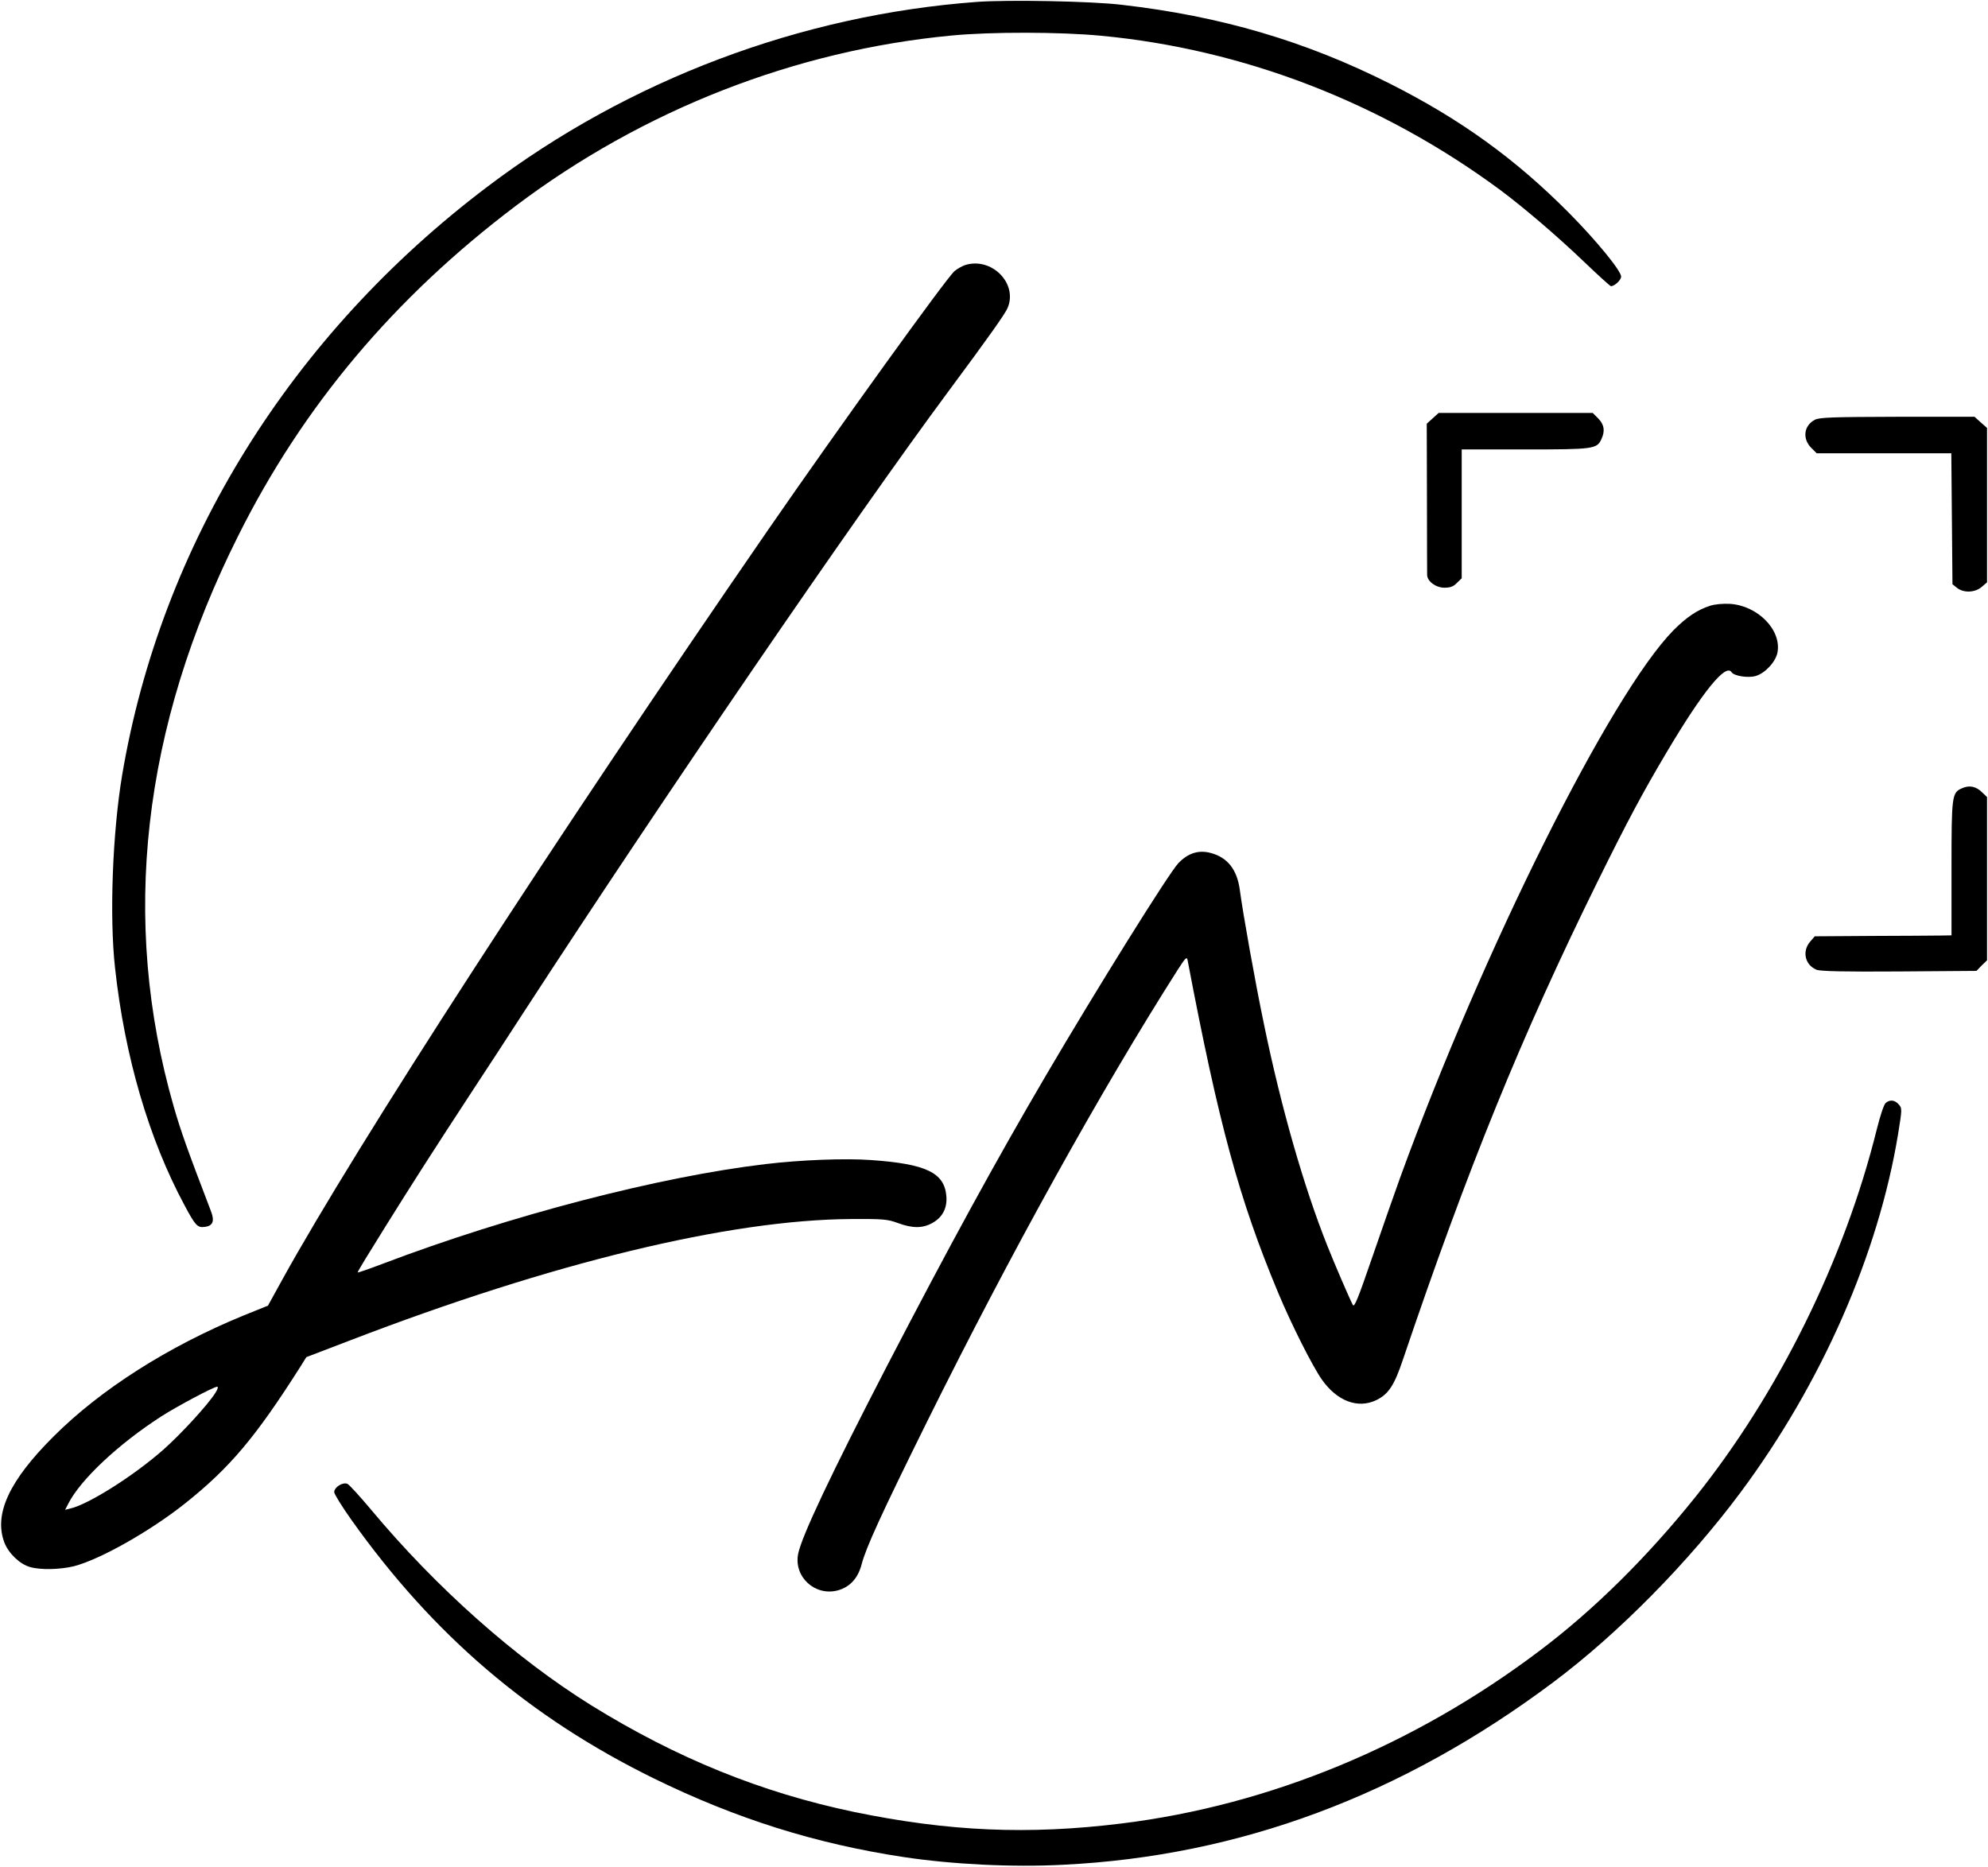
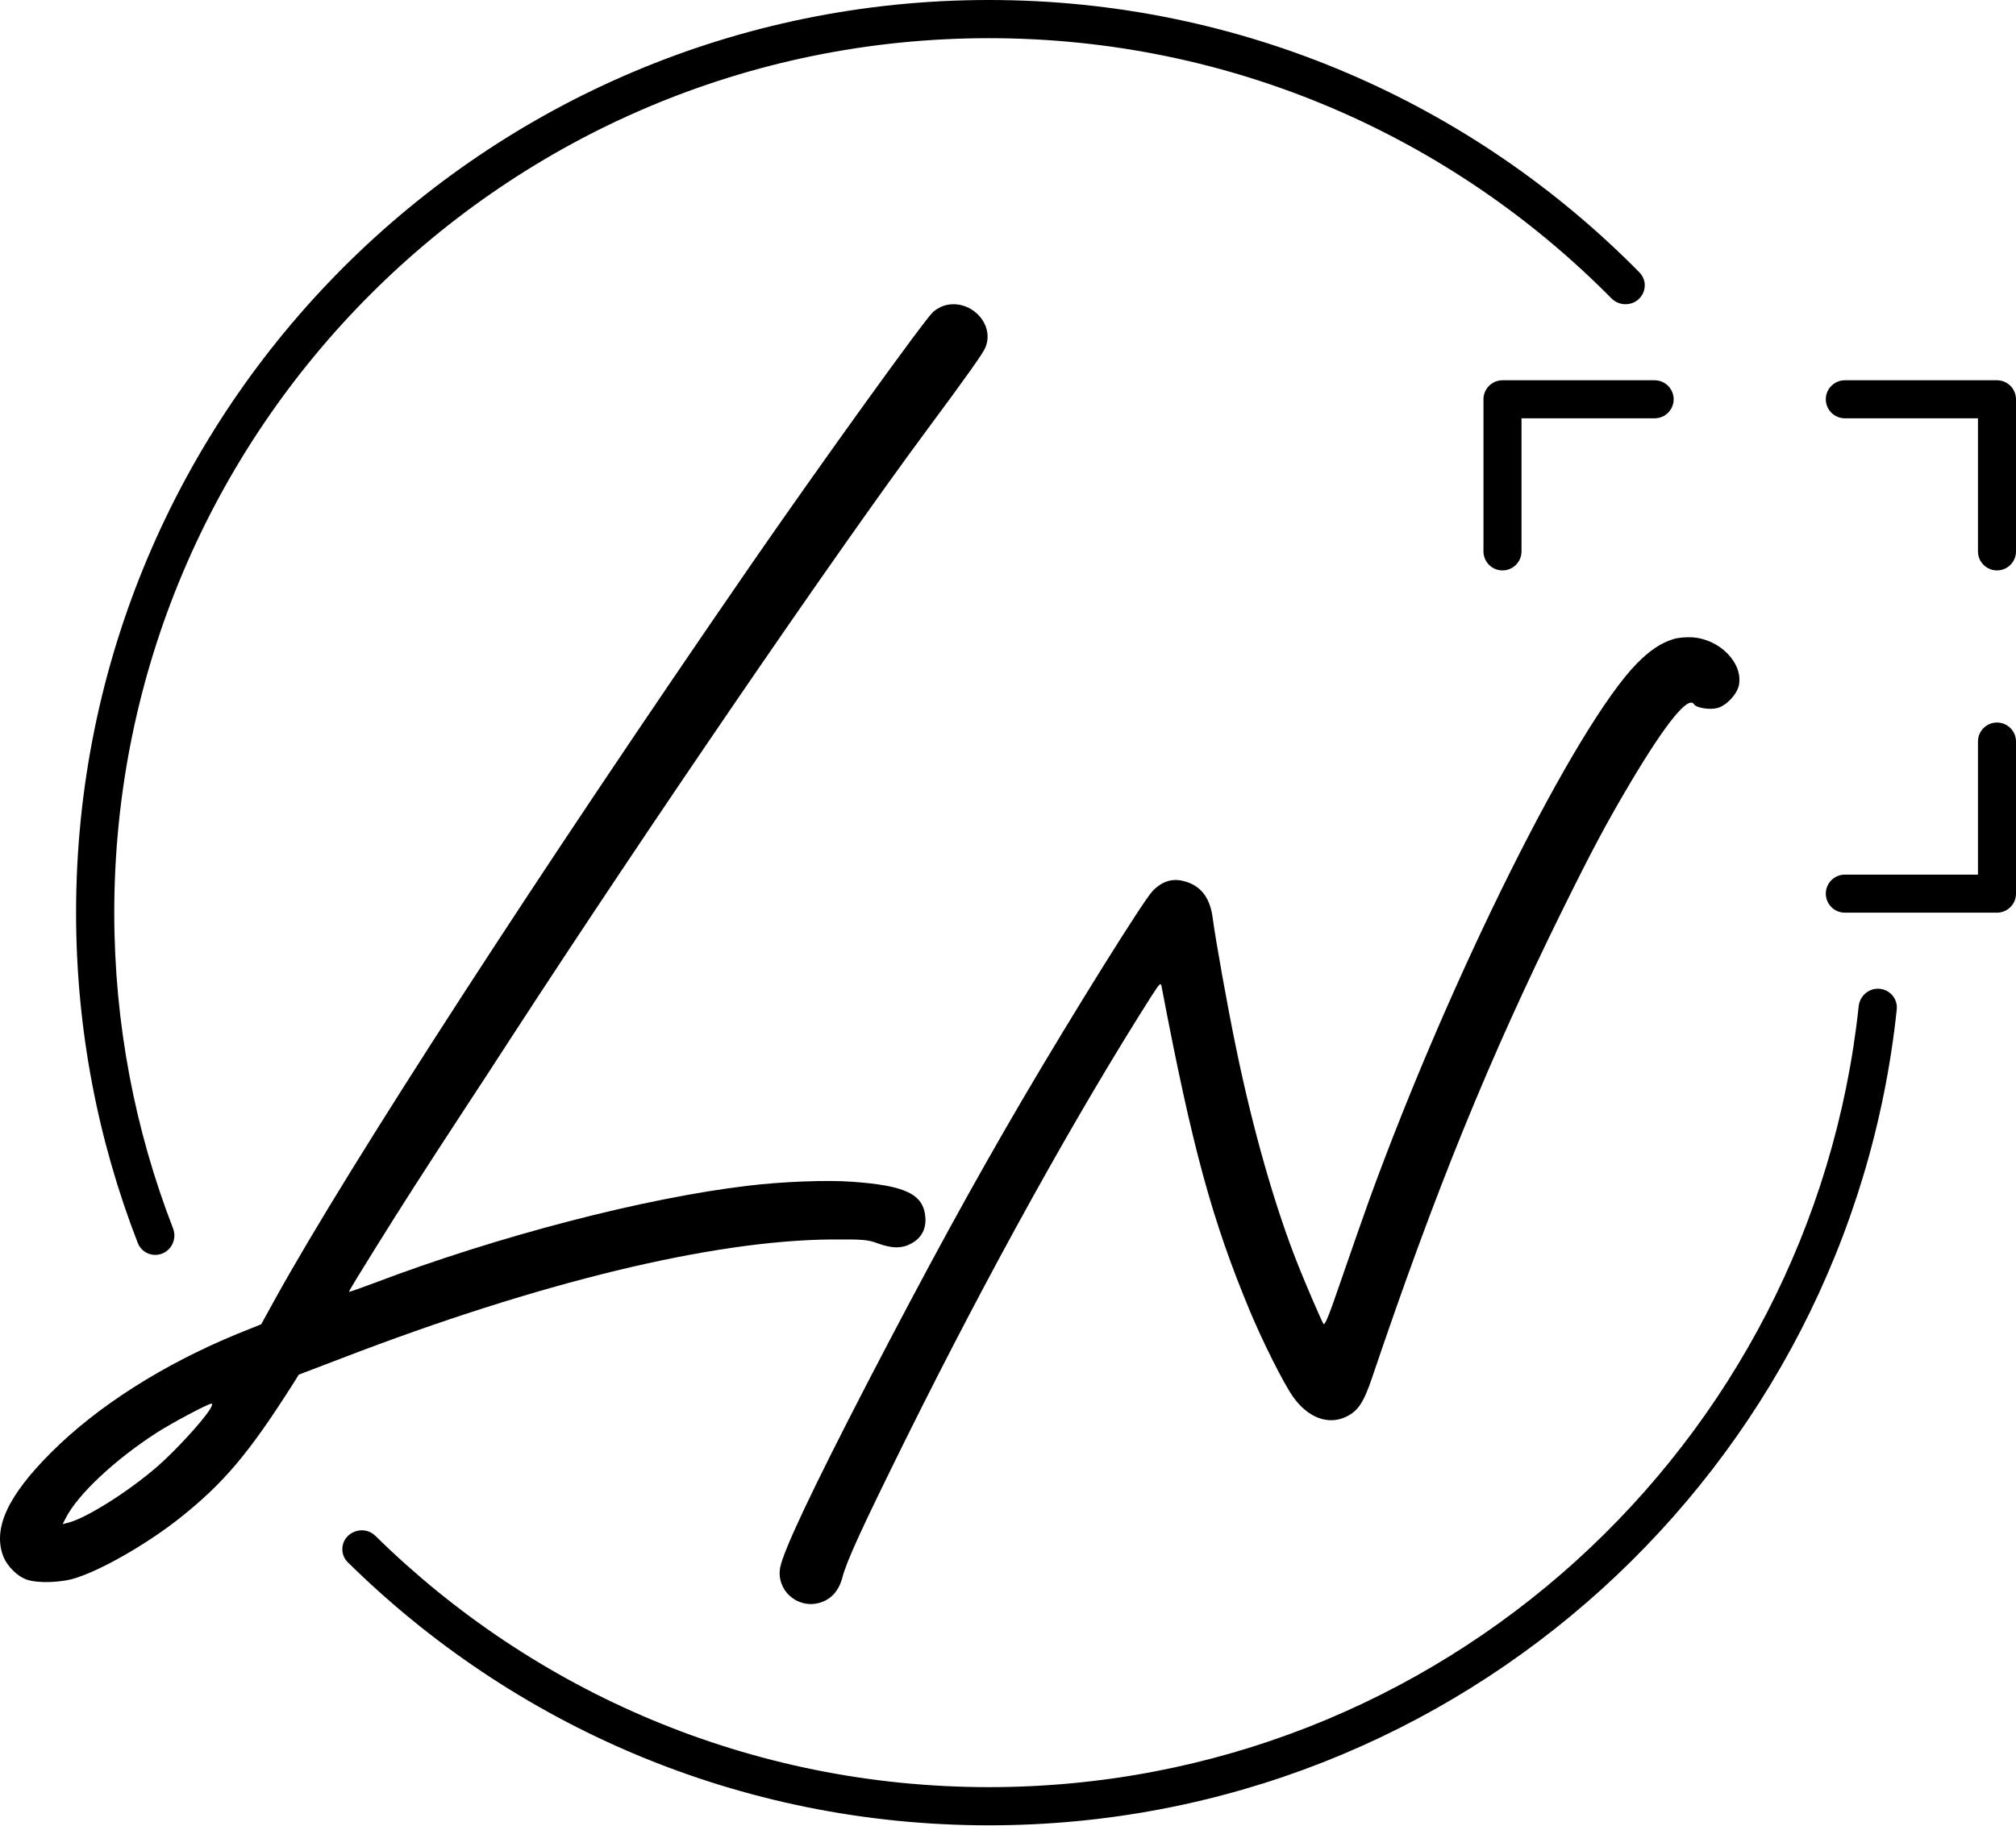
- <svg xmlns="http://www.w3.org/2000/svg" viewBox="141 93 1035 972" fill="currentColor">
-   <g transform="translate(0 1142) scale(0.1 -0.1)">
-     <path d="M6495 10480 c-916 -68 -1811 -405 -2546 -961 -1024 -773 -1700 -1862 -1903 -3064 -50 -299 -67 -736 -37 -1005 50 -459 176 -891 362 -1236 56 -105 67 -117 105 -112 42 5 52 30 33 80 -124 324 -157 416 -195 548 -278 969 -165 1971 337 2972 337 674 812 1239 1444 1716 663 500 1455 810 2269 887 207 20 567 19 777 -1 744 -70 1463 -348 2078 -802 125 -93 299 -242 438 -375 73 -70 136 -127 140 -127 19 0 53 32 53 50 0 30 -131 190 -272 332 -279 281 -564 487 -933 673 -439 221 -880 351 -1395 410 -157 19 -595 27 -755 15z" />
-     <path d="M6435 9110 c-16 -5 -42 -20 -56 -32 -44 -39 -598 -808 -971 -1348 -1117 -1620 -2142 -3203 -2528 -3902 l-75 -136 -129 -52 c-391 -161 -741 -383 -987 -629 -232 -231 -312 -405 -256 -553 22 -56 81 -113 134 -127 55 -16 155 -13 227 4 136 35 395 181 578 326 235 187 368 345 603 715 l30 48 230 88 c1048 403 1971 627 2605 631 168 1 191 -1 245 -21 76 -28 129 -28 180 1 52 29 77 77 72 139 -10 122 -105 168 -391 188 -133 10 -368 1 -551 -21 -551 -65 -1332 -268 -1990 -518 -71 -27 -131 -48 -133 -46 -2 2 64 110 146 241 141 226 238 378 463 722 54 81 170 260 259 397 723 1112 1716 2564 2206 3225 218 294 297 406 310 437 54 128 -84 266 -221 223z m-3903 -5871 c-39 -63 -184 -220 -274 -299 -155 -136 -387 -282 -481 -304 l-28 -7 17 33 c64 125 260 309 483 453 81 52 274 155 292 155 6 0 2 -14 -9 -31z" />
-     <path d="M8869 8312 l-31 -28 1 -384 c0 -212 1 -393 1 -403 0 -33 45 -67 90 -67 30 0 47 6 65 25 l25 24 0 336 0 335 330 0 c359 0 374 2 398 55 19 42 14 74 -17 106 l-29 29 -401 0 -401 0 -31 -28z" />
-     <path d="M10858 8304 c-57 -30 -65 -98 -19 -145 l29 -29 351 0 350 0 3 -341 3 -341 24 -19 c34 -27 93 -25 128 5 l28 24 0 402 0 402 -33 29 -32 29 -403 0 c-335 -1 -407 -3 -429 -16z" />
-     <path d="M10313 7336 c-68 -22 -123 -60 -191 -128 -326 -332 -989 -1658 -1422 -2848 -29 -80 -94 -266 -145 -414 -75 -218 -94 -266 -102 -250 -16 30 -98 220 -133 309 -122 306 -240 718 -329 1150 -46 220 -110 579 -126 700 -14 107 -64 171 -152 194 -63 17 -118 -1 -168 -53 -51 -54 -426 -656 -690 -1106 -264 -450 -504 -890 -824 -1506 -295 -570 -449 -896 -466 -986 -22 -118 87 -219 205 -189 64 17 107 63 126 137 23 87 101 258 339 739 438 883 905 1725 1306 2355 42 65 48 71 52 50 163 -857 268 -1242 469 -1725 69 -166 179 -385 230 -458 79 -112 187 -153 283 -107 64 31 94 77 139 211 338 999 620 1691 1011 2484 159 322 236 466 363 680 186 313 307 463 337 415 12 -19 83 -31 124 -20 49 13 106 74 115 123 22 117 -103 244 -248 253 -35 2 -79 -2 -103 -10z" />
-     <path d="M11625 6386 c-53 -23 -55 -36 -55 -416 l0 -350 -57 -1 c-32 0 -192 -2 -356 -2 l-299 -2 -24 -28 c-43 -50 -27 -121 33 -146 21 -8 141 -11 431 -9 l402 3 27 28 28 27 0 425 0 425 -25 24 c-32 32 -67 39 -105 22z" />
-     <path d="M11228 4748 c-10 -8 -29 -66 -47 -138 -168 -678 -511 -1373 -945 -1915 -251 -313 -530 -589 -812 -801 -652 -492 -1404 -803 -2174 -898 -485 -60 -900 -42 -1394 60 -483 101 -923 280 -1366 554 -396 246 -810 614 -1150 1022 -57 68 -111 127 -121 132 -24 11 -69 -17 -69 -43 0 -10 41 -76 90 -145 425 -598 927 -1028 1575 -1346 427 -209 842 -340 1300 -409 252 -38 567 -54 831 -40 915 45 1762 360 2549 949 340 254 706 626 977 990 422 568 717 1239 820 1866 21 130 21 134 3 154 -21 23 -44 26 -67 8z" />
-   </g>
+ <svg xmlns="http://www.w3.org/2000/svg" viewBox="0 0 53 48" fill="currentColor">
+   <path d="M24.811 8.04C24.732 8.064 24.604 8.139 24.535 8.198C24.317 8.391 21.578 12.192 19.735 14.862C14.213 22.87 9.146 30.696 7.238 34.151L6.867 34.824L6.229 35.081C4.297 35.877 2.566 36.974 1.35 38.19C0.203 39.332 -0.192 40.192 0.085 40.924C0.194 41.201 0.485 41.483 0.747 41.552C1.019 41.631 1.513 41.616 1.869 41.532C2.542 41.359 3.822 40.637 4.727 39.92C5.888 38.996 6.546 38.215 7.707 36.386L7.856 36.148L8.993 35.714C14.173 33.721 18.736 32.614 21.87 32.594C22.701 32.589 22.814 32.599 23.081 32.698C23.457 32.836 23.719 32.836 23.971 32.693C24.228 32.55 24.352 32.312 24.327 32.006C24.277 31.403 23.808 31.175 22.394 31.076C21.737 31.027 20.575 31.072 19.67 31.18C16.947 31.502 13.086 32.505 9.833 33.741C9.482 33.874 9.186 33.978 9.176 33.968C9.166 33.959 9.492 33.425 9.897 32.777C10.594 31.66 11.074 30.908 12.186 29.208C12.453 28.807 13.027 27.922 13.466 27.245C17.041 21.748 21.949 14.57 24.372 11.302C25.449 9.849 25.84 9.295 25.904 9.142C26.171 8.509 25.489 7.827 24.811 8.04ZM5.518 37.063C5.325 37.374 4.608 38.151 4.163 38.541C3.397 39.214 2.25 39.935 1.785 40.044L1.647 40.079L1.731 39.916C2.047 39.297 3.016 38.388 4.119 37.676C4.519 37.419 5.473 36.91 5.562 36.91C5.592 36.91 5.572 36.979 5.518 37.063Z" />
+   <path d="M43.982 16.809C43.645 16.918 43.374 17.106 43.038 17.442C41.426 19.084 38.149 25.639 36.008 31.521C35.865 31.917 35.543 32.836 35.291 33.568C34.921 34.646 34.827 34.883 34.787 34.804C34.708 34.656 34.303 33.716 34.13 33.276C33.526 31.764 32.943 29.727 32.503 27.591C32.276 26.504 31.959 24.729 31.88 24.131C31.811 23.602 31.564 23.285 31.129 23.172C30.818 23.088 30.546 23.177 30.299 23.434C30.046 23.701 28.193 26.677 26.888 28.901C25.583 31.126 24.396 33.301 22.814 36.346C21.356 39.164 20.595 40.776 20.511 41.221C20.402 41.804 20.941 42.303 21.524 42.155C21.84 42.071 22.053 41.843 22.147 41.478C22.261 41.047 22.646 40.202 23.823 37.824C25.988 33.459 28.297 29.297 30.279 26.182C30.486 25.861 30.516 25.831 30.536 25.935C31.342 30.172 31.861 32.075 32.854 34.463C33.195 35.283 33.739 36.366 33.991 36.727C34.382 37.281 34.916 37.483 35.39 37.256C35.706 37.103 35.855 36.875 36.077 36.213C37.748 31.274 39.142 27.853 41.075 23.933C41.861 22.341 42.242 21.629 42.869 20.572C43.789 19.024 44.387 18.283 44.535 18.52C44.595 18.614 44.946 18.673 45.148 18.619C45.391 18.555 45.672 18.253 45.717 18.011C45.826 17.432 45.208 16.805 44.491 16.76C44.318 16.75 44.1 16.77 43.982 16.809Z" />
+   <path d="M43.5 10C43.776 10 44 10.224 44 10.5C44 10.776 43.776 11 43.5 11H40V14.5C40 14.776 39.776 15 39.5 15C39.224 15 39 14.776 39 14.5V10.5C39 10.224 39.224 10 39.5 10H43.5Z" />
+   <path d="M53 14.5C53 14.776 52.776 15 52.5 15C52.224 15 52 14.776 52 14.5L52 11L48.5 11C48.224 11 48 10.776 48 10.5C48 10.224 48.224 10 48.5 10L52.5 10C52.776 10 53 10.224 53 10.5L53 14.5Z" />
+   <path d="M48.5 24C48.224 24 48 23.776 48 23.5C48 23.224 48.224 23 48.5 23L52 23L52 19.5C52 19.224 52.224 19 52.5 19C52.776 19 53 19.224 53 19.5L53 23.5C53 23.776 52.776 24 52.5 24L48.5 24Z" />
+   <path d="M49.37 26C49.664 26 49.896 26.253 49.865 26.545C48.594 38.603 38.395 48 26 48C19.429 48 13.476 45.359 9.142 41.081C9.05 40.991 9 40.867 9 40.739C9 40.295 9.553 40.077 9.869 40.388C14.02 44.474 19.715 46.996 26 46.996C37.868 46.996 47.636 38.004 48.864 26.461C48.892 26.201 49.109 26 49.37 26ZM26 0C32.692 0 38.744 2.741 43.097 7.16C43.41 7.477 43.179 8 42.733 8C42.594 8 42.461 7.943 42.362 7.844C38.193 3.622 32.402 1.004 26 1.004C13.299 1.004 3.004 11.3 3.004 24C3.004 26.928 3.552 29.728 4.55 32.304C4.678 32.636 4.437 33 4.081 33C3.879 33 3.696 32.877 3.623 32.689C2.576 29.994 2 27.065 2 24C2 10.745 12.745 0 26 0Z" />
</svg>
